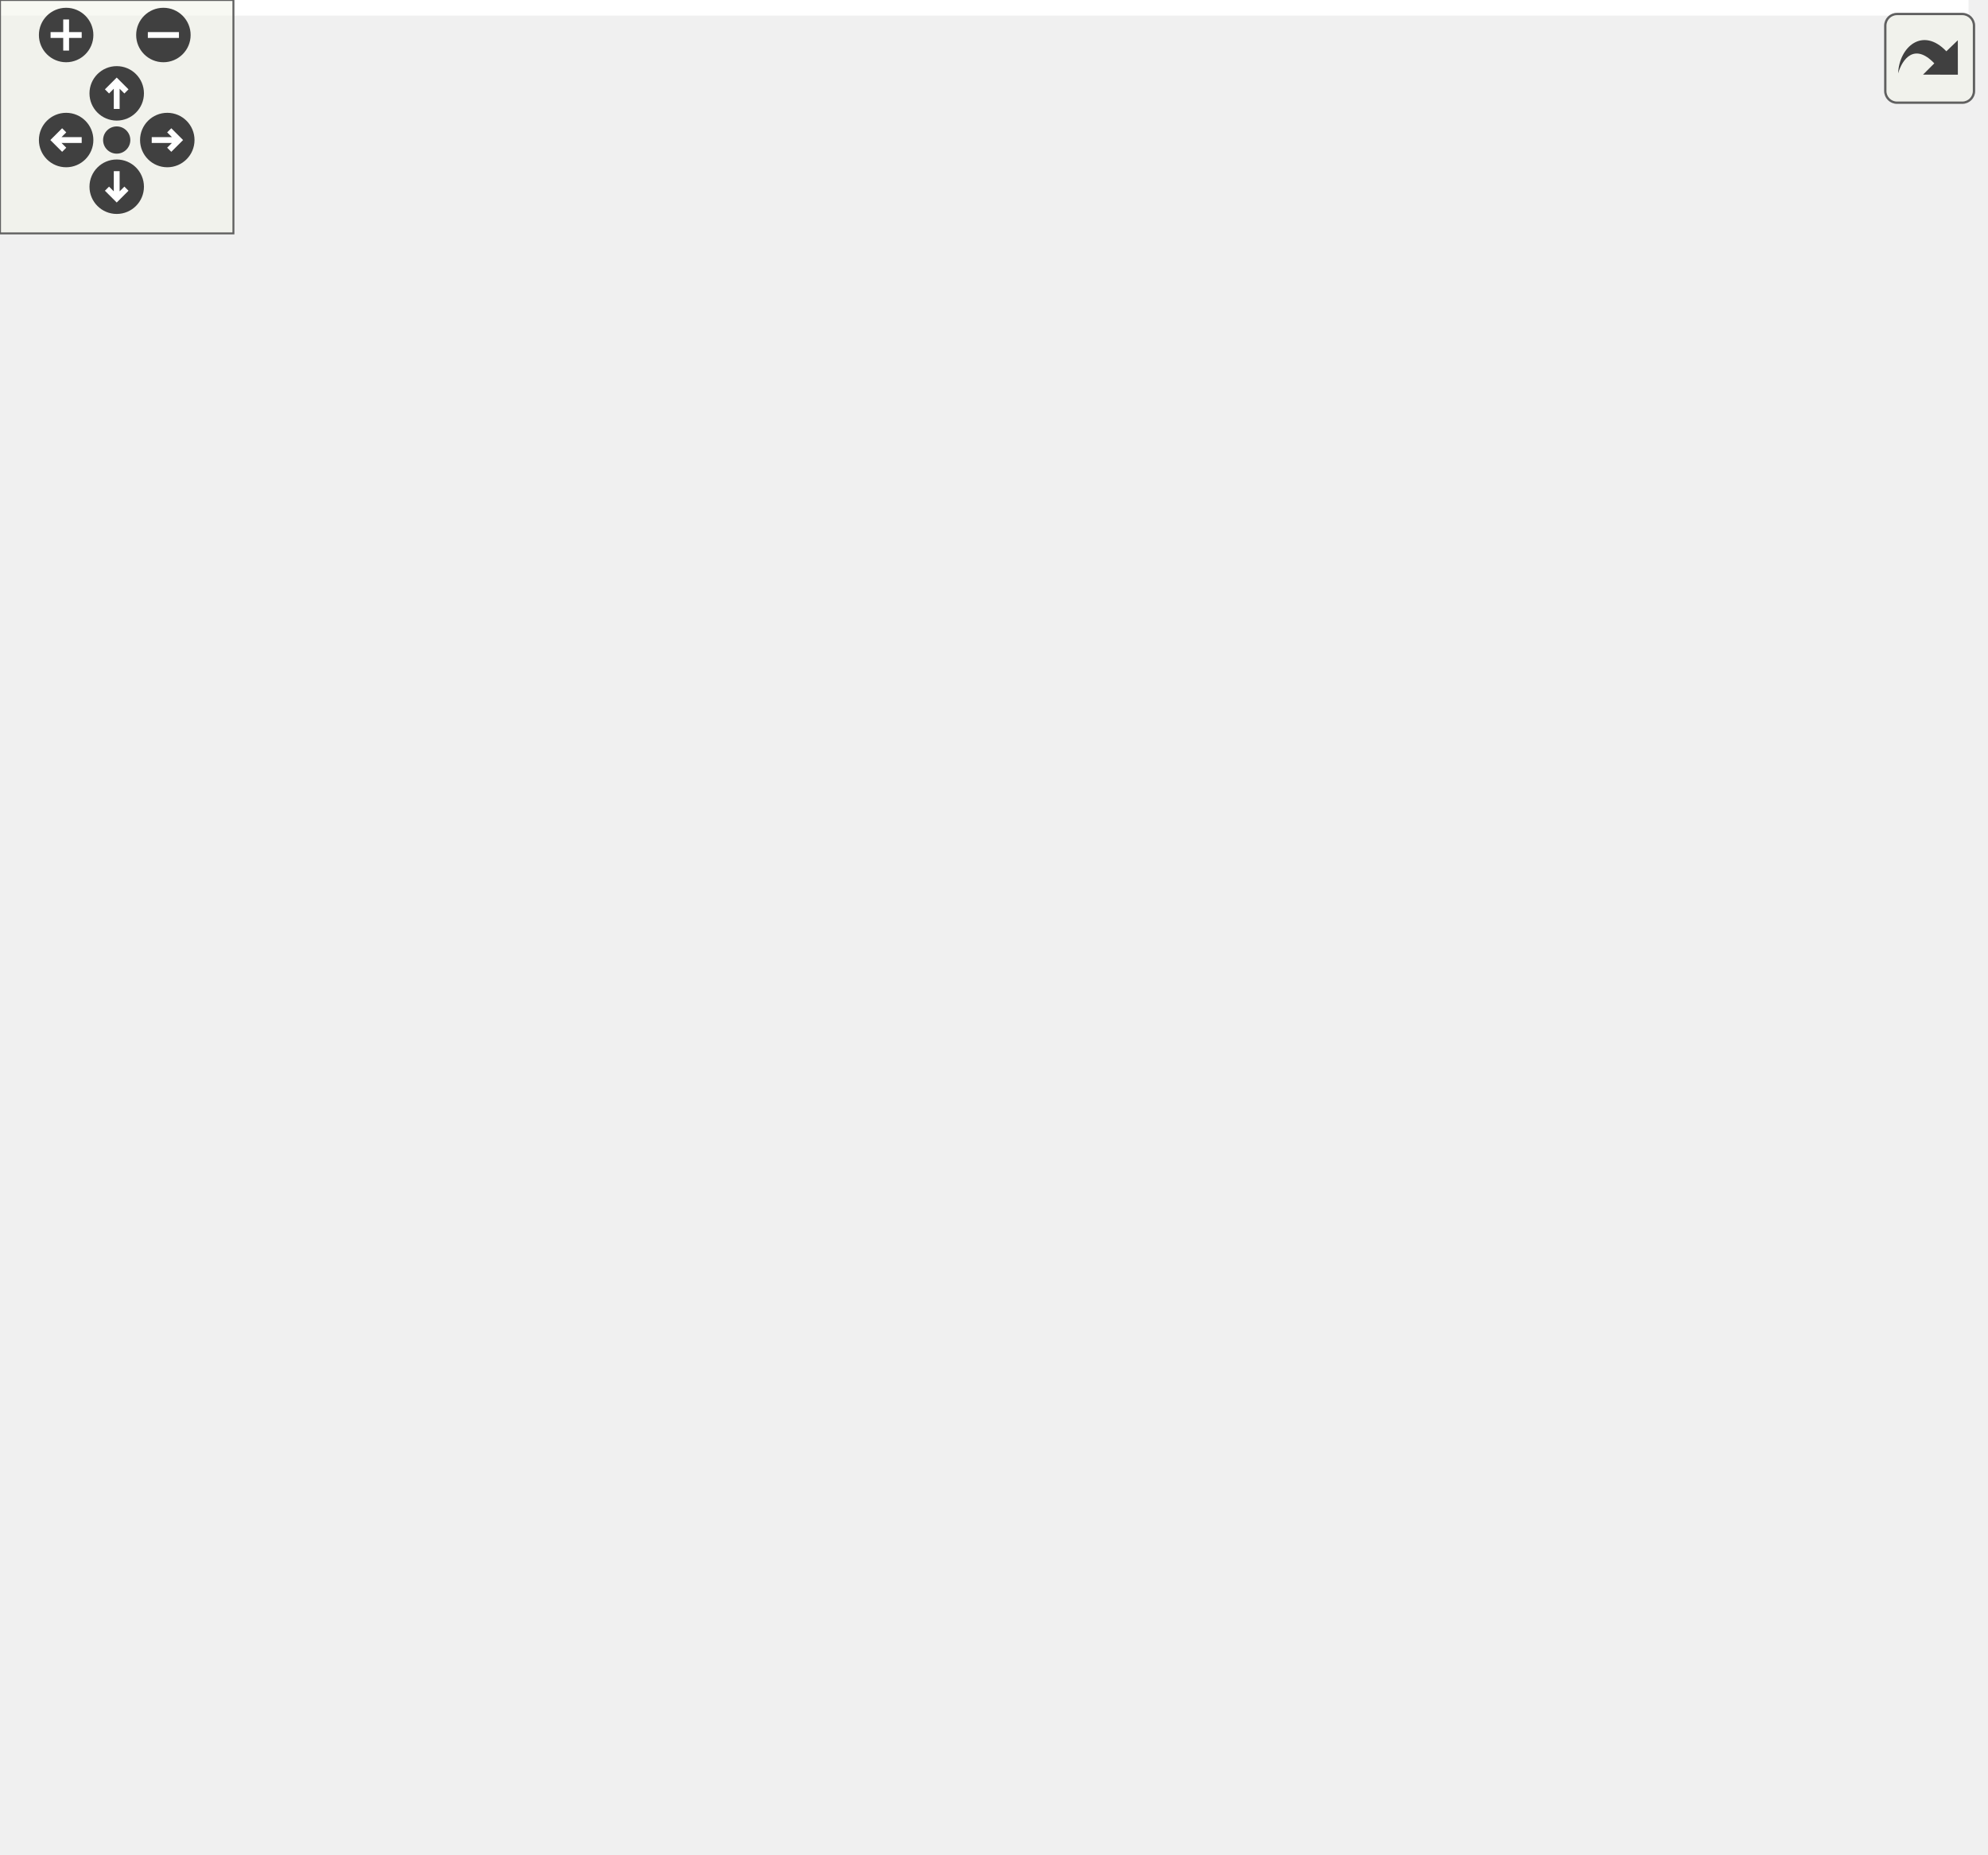
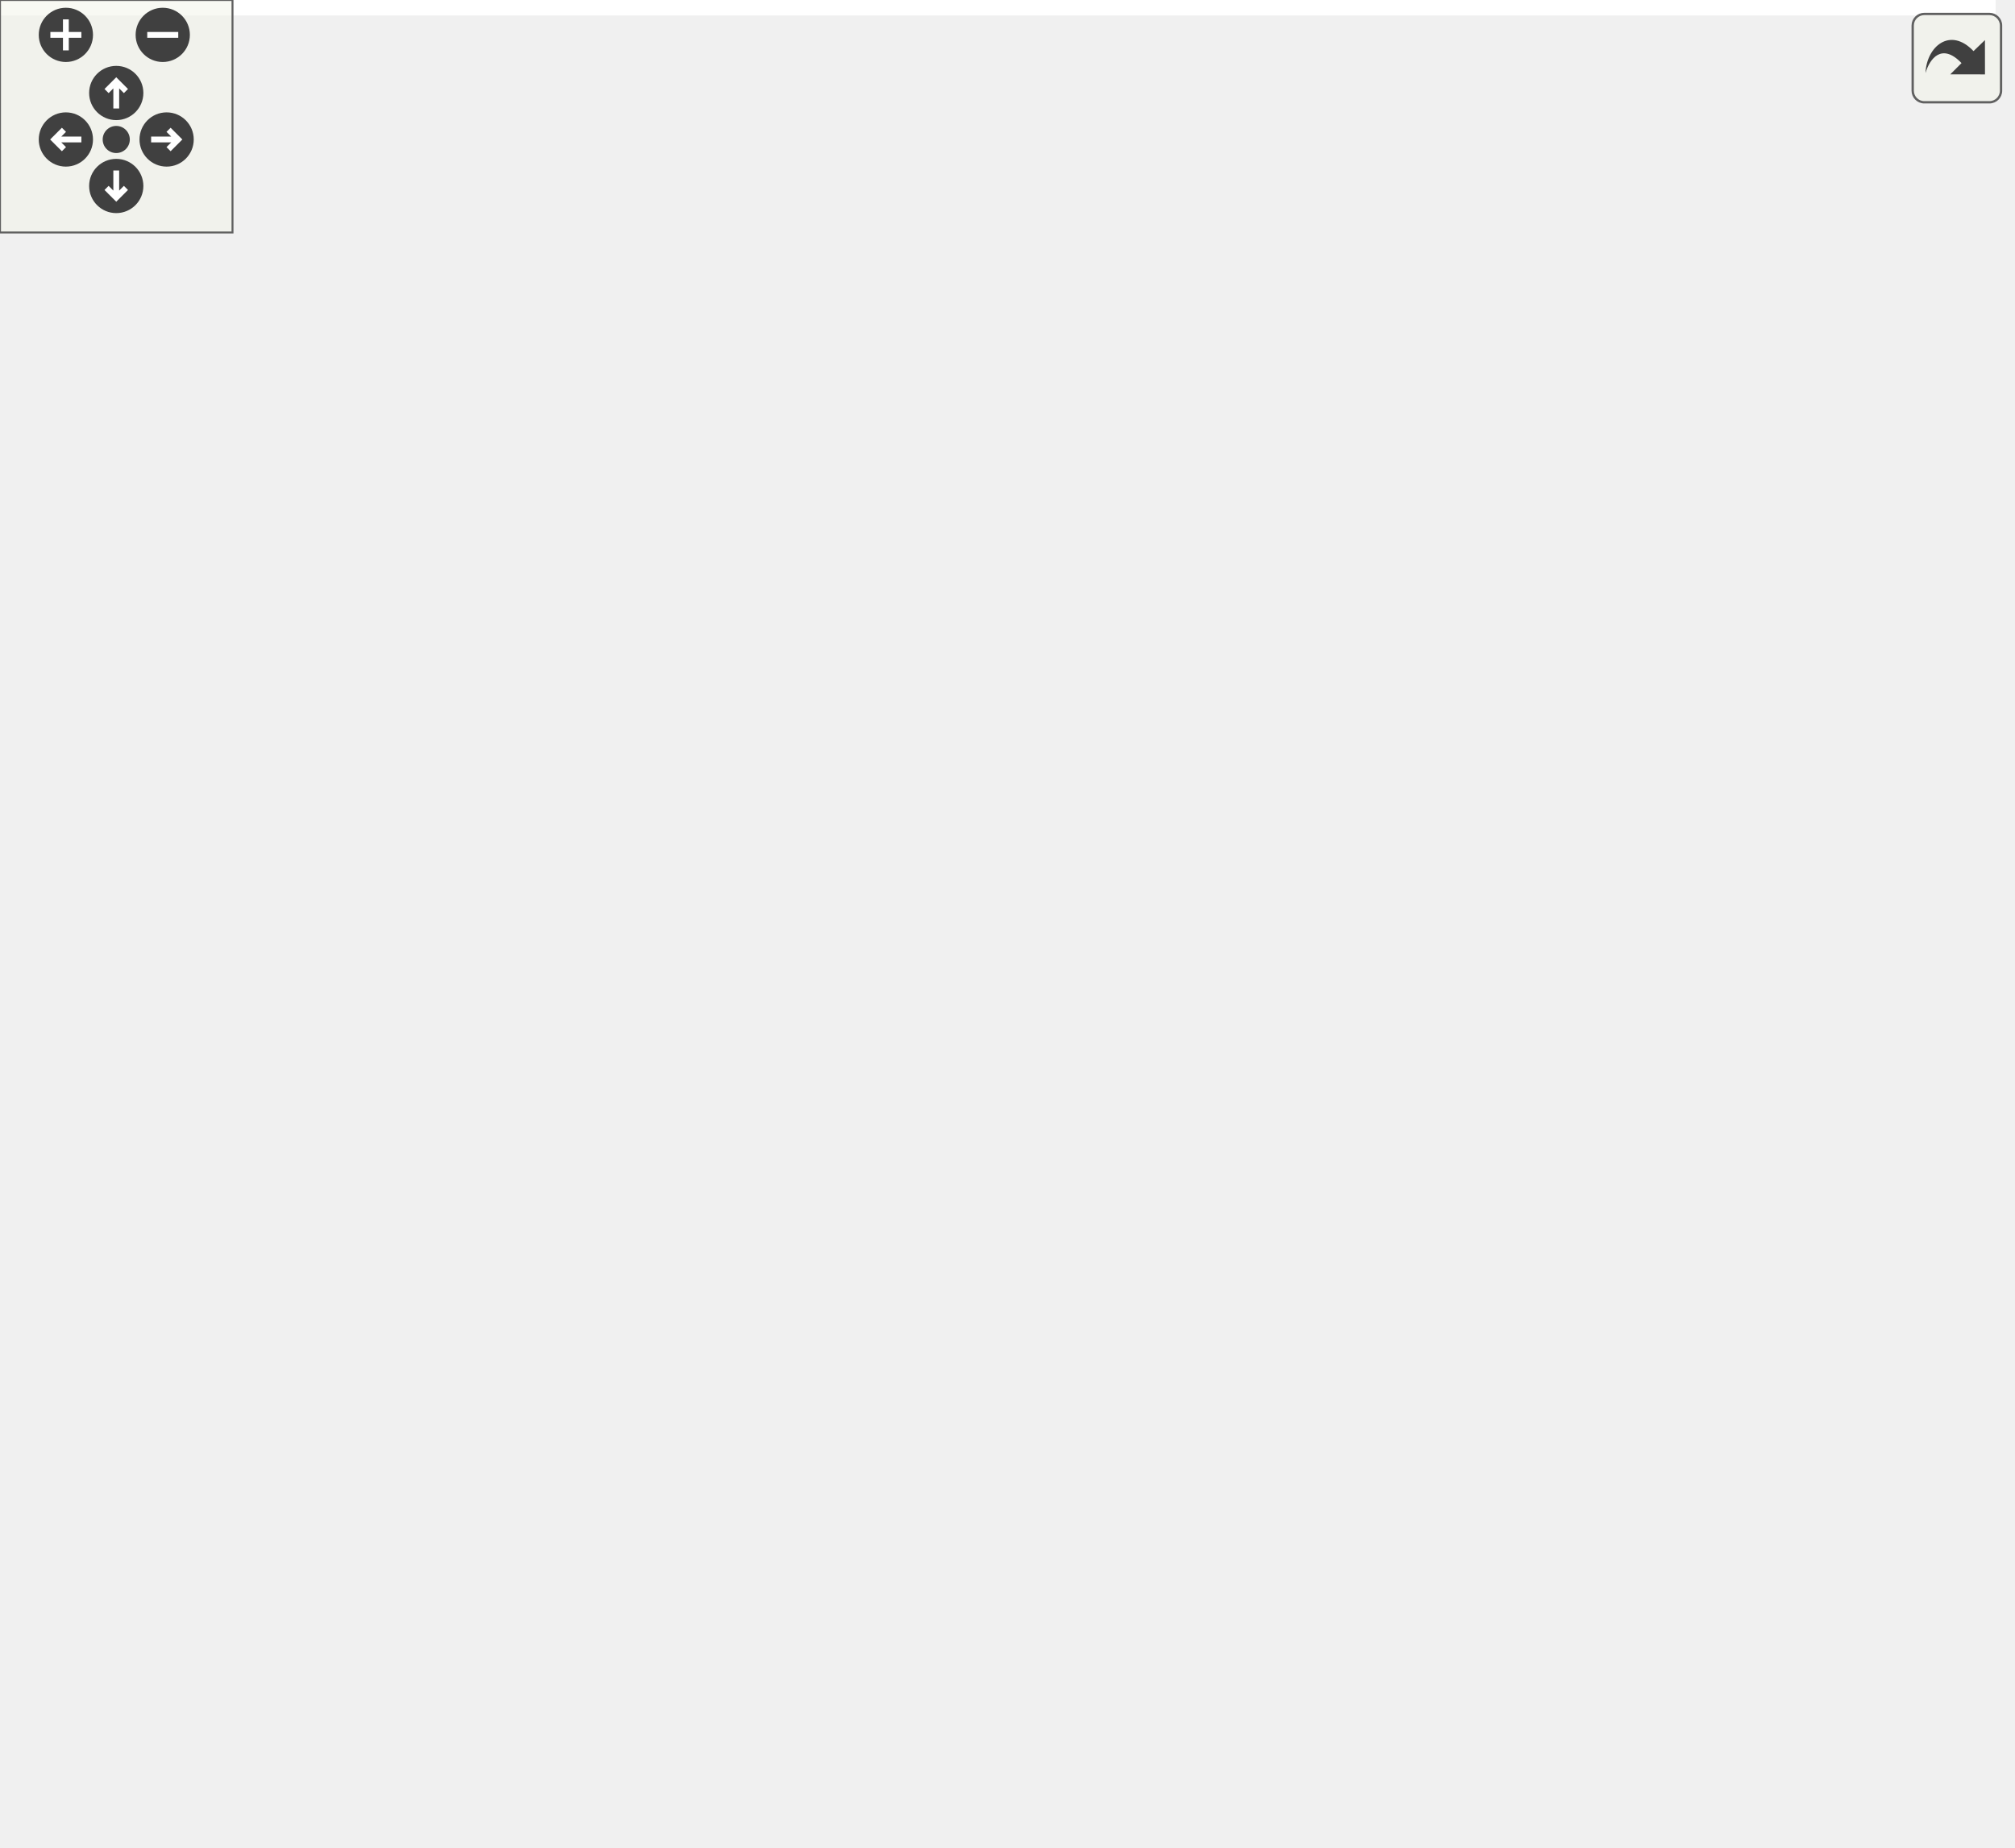
<svg xmlns="http://www.w3.org/2000/svg" xmlns:xlink="http://www.w3.org/1999/xlink" id="main" version="1.1" xml:space="preserve">
  <style type="text/css">
.edge:hover path { stroke: red; }
.edge:hover polygon { stroke: red; fill: red; }
</style>
  <defs>
    <circle id="rim" cx="0" cy="0" r="7" />
    <circle id="rim2" cx="0" cy="0" r="3.5" />
    <g id="zoomPlus">
      <use xlink:href="#rim" fill="#404040">
        <set attributeName="fill" to="#808080" begin="zoomplus.mouseover" end="zoomplus.mouseout" />
      </use>
      <path d="M-4,0h8M0,-4v8" fill="none" stroke="white" stroke-width="1.5" pointer-events="none" />
    </g>
    <g id="zoomMin">
      <use xlink:href="#rim" fill="#404040">
        <set attributeName="fill" to="#808080" begin="zoomminus.mouseover" end="zoomminus.mouseout" />
      </use>
      <path d="M-4,0h8" fill="none" stroke="white" stroke-width="1.5" pointer-events="none" />
    </g>
    <g id="dirArrow">
      <path fill="none" stroke="white" stroke-width="1.5" d="M0,-3.0v7 M-2.5,-0.5L0,-3.0L2.5,-0.5" />
    </g>
    <g id="resetDef">
      <use xlink:href="#rim2" fill="#404040">
        <set attributeName="fill" to="#808080" begin="reset.mouseover" end="reset.mouseout" />
      </use>
    </g>
  </defs>
  <svg id="graph" class="graph">
    <g id="viewport">
-       <polygon fill="white" stroke="transparent" points="-4,4 -4,-416 506,-416 506,4 -4,4" />
+       <polygon fill="white" stroke="transparent" points="-4,4 -4,-416 515,-416 515,4 -4,4" />
      <g id="node1" class="node">
        <g id="a_node1">
          <a xlink:title="The StringUtil body implements several string routines not included in the standard C++ library (like...">
-             <polygon fill="#bfbfbf" stroke="black" points="108,-392.5 108,-411.5 183,-411.5 183,-392.5 108,-392.5" />
-             <text text-anchor="middle" x="145.5" y="-399.5" font-family="Helvetica,sans-Serif" font-size="10.00">StringUtil.cpp</text>
+             <polygon fill="#bfbfbf" stroke="black" points="117,-392.5 117,-411.5 192,-411.5 192,-392.5 117,-392.5" />
+             <text text-anchor="middle" x="154.5" y="-399.5" font-family="Helvetica,sans-Serif" font-size="10.00">StringUtil.cpp</text>
          </a>
        </g>
      </g>
      <g id="node2" class="node">
        <g id="a_node2">
          <a xlink:title=" ">
-             <polygon fill="white" stroke="#bfbfbf" points="23.5,-336.5 23.5,-355.5 69.5,-355.5 69.5,-336.5 23.5,-336.5" />
-             <text text-anchor="middle" x="46.5" y="-343.5" font-family="Helvetica,sans-Serif" font-size="10.00">cctype</text>
+             <polygon fill="white" stroke="#bfbfbf" points="32.5,-336.5 32.5,-355.5 78.5,-355.5 78.5,-336.5 32.5,-336.5" />
+             <text text-anchor="middle" x="55.5" y="-343.5" font-family="Helvetica,sans-Serif" font-size="10.00">cctype</text>
          </a>
        </g>
      </g>
      <g id="edge1" class="edge">
-         <path fill="none" stroke="midnightblue" d="M129.59,-392.32C113.86,-383.74 89.56,-370.49 71.29,-360.52" />
-         <polygon fill="midnightblue" stroke="midnightblue" points="72.82,-357.37 62.37,-355.65 69.47,-363.52 72.82,-357.37" />
+         <path fill="none" stroke="midnightblue" d="M138.59,-392.32C122.86,-383.74 98.56,-370.49 80.29,-360.52" />
+         <polygon fill="midnightblue" stroke="midnightblue" points="81.82,-357.37 71.37,-355.65 78.47,-363.52 81.82,-357.37" />
      </g>
      <g id="node3" class="node">
        <g id="a_node3">
          <a xlink:title=" ">
-             <polygon fill="white" stroke="#bfbfbf" points="88,-336.5 88,-355.5 137,-355.5 137,-336.5 88,-336.5" />
-             <text text-anchor="middle" x="112.5" y="-343.5" font-family="Helvetica,sans-Serif" font-size="10.00">cstdarg</text>
+             <polygon fill="white" stroke="#bfbfbf" points="97,-336.5 97,-355.5 146,-355.5 146,-336.5 97,-336.5" />
+             <text text-anchor="middle" x="121.5" y="-343.5" font-family="Helvetica,sans-Serif" font-size="10.00">cstdarg</text>
          </a>
        </g>
      </g>
      <g id="edge2" class="edge">
-         <path fill="none" stroke="midnightblue" d="M140.05,-392.08C135.49,-384.61 128.83,-373.72 123.21,-364.52" />
-         <polygon fill="midnightblue" stroke="midnightblue" points="126.05,-362.46 117.85,-355.75 120.08,-366.11 126.05,-362.46" />
+         <path fill="none" stroke="midnightblue" d="M149.05,-392.08C144.49,-384.61 137.83,-373.72 132.21,-364.52" />
+         <polygon fill="midnightblue" stroke="midnightblue" points="135.05,-362.46 126.85,-355.75 129.08,-366.11 135.05,-362.46" />
      </g>
      <g id="node4" class="node">
        <g id="a_node4">
          <a xlink:title=" ">
-             <polygon fill="white" stroke="#bfbfbf" points="155,-336.5 155,-355.5 202,-355.5 202,-336.5 155,-336.5" />
-             <text text-anchor="middle" x="178.5" y="-343.5" font-family="Helvetica,sans-Serif" font-size="10.00">cwchar</text>
+             <polygon fill="white" stroke="#bfbfbf" points="164,-336.5 164,-355.5 211,-355.5 211,-336.5 164,-336.5" />
+             <text text-anchor="middle" x="187.5" y="-343.5" font-family="Helvetica,sans-Serif" font-size="10.00">cwchar</text>
          </a>
        </g>
      </g>
      <g id="edge3" class="edge">
-         <path fill="none" stroke="midnightblue" d="M150.95,-392.08C155.51,-384.61 162.17,-373.72 167.79,-364.52" />
-         <polygon fill="midnightblue" stroke="midnightblue" points="170.92,-366.11 173.15,-355.75 164.95,-362.46 170.92,-366.11" />
+         <path fill="none" stroke="midnightblue" d="M159.95,-392.08C164.51,-384.61 171.17,-373.72 176.79,-364.52" />
+         <polygon fill="midnightblue" stroke="midnightblue" points="179.92,-366.11 182.15,-355.75 173.95,-362.46 179.92,-366.11" />
      </g>
      <g id="node5" class="node">
        <g id="a_node5">
          <a xlink:href="_string_util_8h.html" target="_top" xlink:title="The StringUtil specification defines several string routines not included in the standard C++ library...">
-             <polygon fill="white" stroke="black" points="220,-336.5 220,-355.5 285,-355.5 285,-336.5 220,-336.5" />
-             <text text-anchor="middle" x="252.5" y="-343.5" font-family="Helvetica,sans-Serif" font-size="10.00">StringUtil.h</text>
+             <polygon fill="white" stroke="black" points="229,-336.5 229,-355.5 294,-355.5 294,-336.5 229,-336.5" />
+             <text text-anchor="middle" x="261.5" y="-343.5" font-family="Helvetica,sans-Serif" font-size="10.00">StringUtil.h</text>
          </a>
        </g>
      </g>
      <g id="edge4" class="edge">
-         <path fill="none" stroke="midnightblue" d="M162.69,-392.32C179.85,-383.66 206.45,-370.24 226.25,-360.25" />
-         <polygon fill="midnightblue" stroke="midnightblue" points="228,-363.28 235.35,-355.65 224.85,-357.04 228,-363.28" />
+         <path fill="none" stroke="midnightblue" d="M171.69,-392.32C188.85,-383.66 215.45,-370.24 235.25,-360.25" />
+         <polygon fill="midnightblue" stroke="midnightblue" points="237,-363.28 244.35,-355.65 233.85,-357.04 237,-363.28" />
      </g>
      <g id="node6" class="node">
        <g id="a_node6">
          <a xlink:href="_boolean_8h.html" target="_top" xlink:title="The Boolean specification and body provides a value object type for boolean values.">
-             <polygon fill="white" stroke="black" points="41.5,-112.5 41.5,-131.5 101.5,-131.5 101.5,-112.5 41.5,-112.5" />
-             <text text-anchor="middle" x="71.5" y="-119.5" font-family="Helvetica,sans-Serif" font-size="10.00">Boolean.h</text>
+             <polygon fill="white" stroke="black" points="47.5,-168.5 47.5,-187.5 107.5,-187.5 107.5,-168.5 47.5,-168.5" />
+             <text text-anchor="middle" x="77.5" y="-175.5" font-family="Helvetica,sans-Serif" font-size="10.00">Boolean.h</text>
          </a>
        </g>
      </g>
      <g id="edge5" class="edge">
-         <path fill="none" stroke="midnightblue" d="M245.4,-336.3C218.32,-303.08 121.17,-183.92 85.1,-139.68" />
-         <polygon fill="midnightblue" stroke="midnightblue" points="87.77,-137.42 78.74,-131.88 82.35,-141.85 87.77,-137.42" />
+         <path fill="none" stroke="midnightblue" d="M251.87,-336.31C222.31,-309.64 132.61,-228.72 94.7,-194.52" />
+         <polygon fill="midnightblue" stroke="midnightblue" points="96.81,-191.7 87.04,-187.61 92.12,-196.9 96.81,-191.7" />
      </g>
      <g id="node10" class="node">
        <g id="a_node10">
          <a xlink:href="_character_8h.html" target="_top" xlink:title="The Character specification and body provides a value object type for character values.">
-             <polygon fill="white" stroke="black" points="187,-224.5 187,-243.5 254,-243.5 254,-224.5 187,-224.5" />
-             <text text-anchor="middle" x="220.5" y="-231.5" font-family="Helvetica,sans-Serif" font-size="10.00">Character.h</text>
+             <polygon fill="white" stroke="black" points="196,-224.5 196,-243.5 263,-243.5 263,-224.5 196,-224.5" />
+             <text text-anchor="middle" x="229.5" y="-231.5" font-family="Helvetica,sans-Serif" font-size="10.00">Character.h</text>
          </a>
        </g>
      </g>
      <g id="edge9" class="edge">
-         <path fill="none" stroke="midnightblue" d="M249.99,-336.37C244.8,-318.54 232.8,-277.3 225.82,-253.27" />
-         <polygon fill="midnightblue" stroke="midnightblue" points="229.15,-252.22 223,-243.59 222.43,-254.17 229.15,-252.22" />
-       </g>
-       <g id="node17" class="node">
-         <g id="a_node17">
+         <path fill="none" stroke="midnightblue" d="M258.99,-336.37C253.8,-318.54 241.8,-277.3 234.82,-253.27" />
+         <polygon fill="midnightblue" stroke="midnightblue" points="238.15,-252.22 232,-243.59 231.43,-254.17 238.15,-252.22" />
+       </g>
+       <g id="node18" class="node">
+         <g id="a_node18">
          <a xlink:href="_percentage_8h.html" target="_top" xlink:title="The Percentage specification and body provides a simple percentage type.">
-             <polygon fill="white" stroke="black" points="248.5,-280.5 248.5,-299.5 322.5,-299.5 322.5,-280.5 248.5,-280.5" />
-             <text text-anchor="middle" x="285.5" y="-287.5" font-family="Helvetica,sans-Serif" font-size="10.00">Percentage.h</text>
-           </a>
-         </g>
-       </g>
-       <g id="edge20" class="edge">
-         <path fill="none" stroke="midnightblue" d="M257.95,-336.08C262.51,-328.61 269.17,-317.72 274.79,-308.52" />
-         <polygon fill="midnightblue" stroke="midnightblue" points="277.92,-310.11 280.15,-299.75 271.95,-306.46 277.92,-310.11" />
-       </g>
-       <g id="node20" class="node">
-         <g id="a_node20">
+             <polygon fill="white" stroke="black" points="257.5,-280.5 257.5,-299.5 331.5,-299.5 331.5,-280.5 257.5,-280.5" />
+             <text text-anchor="middle" x="294.5" y="-287.5" font-family="Helvetica,sans-Serif" font-size="10.00">Percentage.h</text>
+           </a>
+         </g>
+       </g>
+       <g id="edge21" class="edge">
+         <path fill="none" stroke="midnightblue" d="M266.95,-336.08C271.51,-328.61 278.17,-317.72 283.79,-308.52" />
+         <polygon fill="midnightblue" stroke="midnightblue" points="286.92,-310.11 289.15,-299.75 280.95,-306.46 286.92,-310.11" />
+       </g>
+       <g id="node21" class="node">
+         <g id="a_node21">
          <a xlink:href="_string_list_8h.html" target="_top" xlink:title="The StringList specification defines lists of string values with zero-based arbitrary indexed access ...">
-             <polygon fill="white" stroke="black" points="340.5,-280.5 340.5,-299.5 406.5,-299.5 406.5,-280.5 340.5,-280.5" />
-             <text text-anchor="middle" x="373.5" y="-287.5" font-family="Helvetica,sans-Serif" font-size="10.00">StringList.h</text>
-           </a>
-         </g>
-       </g>
-       <g id="edge27" class="edge">
-         <path fill="none" stroke="midnightblue" d="M271.67,-336.44C291.41,-327.64 322.39,-313.81 344.99,-303.72" />
-         <polygon fill="midnightblue" stroke="midnightblue" points="346.71,-306.79 354.42,-299.52 343.86,-300.4 346.71,-306.79" />
+             <polygon fill="white" stroke="black" points="349.5,-280.5 349.5,-299.5 415.5,-299.5 415.5,-280.5 349.5,-280.5" />
+             <text text-anchor="middle" x="382.5" y="-287.5" font-family="Helvetica,sans-Serif" font-size="10.00">StringList.h</text>
+           </a>
+         </g>
+       </g>
+       <g id="edge28" class="edge">
+         <path fill="none" stroke="midnightblue" d="M280.67,-336.44C300.41,-327.64 331.39,-313.81 353.99,-303.72" />
+         <polygon fill="midnightblue" stroke="midnightblue" points="355.71,-306.79 363.42,-299.52 352.86,-300.4 355.71,-306.79" />
      </g>
      <g id="node7" class="node">
        <g id="a_node7">
          <a xlink:href="_my_string_8h.html" target="_top" xlink:title="The String specification defines a standard string type.">
            <polygon fill="white" stroke="black" points="10.5,-56.5 10.5,-75.5 74.5,-75.5 74.5,-56.5 10.5,-56.5" />
            <text text-anchor="middle" x="42.5" y="-63.5" font-family="Helvetica,sans-Serif" font-size="10.00">MyString.h</text>
          </a>
        </g>
      </g>
      <g id="edge6" class="edge">
-         <path fill="none" stroke="midnightblue" d="M66.71,-112.08C62.74,-104.69 56.97,-93.95 52.07,-84.81" />
-         <polygon fill="midnightblue" stroke="midnightblue" points="55.01,-82.91 47.2,-75.75 48.85,-86.22 55.01,-82.91" />
+         <path fill="none" stroke="midnightblue" d="M74.75,-168.37C69.08,-150.54 55.96,-109.3 48.31,-85.27" />
+         <polygon fill="midnightblue" stroke="midnightblue" points="51.6,-84.06 45.23,-75.59 44.93,-86.18 51.6,-84.06" />
      </g>
      <g id="node8" class="node">
        <g id="a_node8">
          <a xlink:title=" ">
            <polygon fill="white" stroke="#bfbfbf" points="104,-0.5 104,-19.5 145,-19.5 145,-0.5 104,-0.5" />
            <text text-anchor="middle" x="124.5" y="-7.5" font-family="Helvetica,sans-Serif" font-size="10.00">string</text>
          </a>
        </g>
      </g>
      <g id="edge7" class="edge">
        <path fill="none" stroke="midnightblue" d="M55.67,-56.32C68.35,-47.98 87.73,-35.21 102.71,-25.35" />
        <polygon fill="midnightblue" stroke="midnightblue" points="104.93,-28.08 111.36,-19.65 101.08,-22.23 104.93,-28.08" />
      </g>
      <g id="node9" class="node">
        <g id="a_node9">
          <a xlink:href="_global_macros_8h.html" target="_top" xlink:title="The GlobalMacros specification defines simple macros (e.g. for parameter modes).">
            <polygon fill="white" stroke="black" points="0,-0.5 0,-19.5 85,-19.5 85,-0.5 0,-0.5" />
            <text text-anchor="middle" x="42.5" y="-7.5" font-family="Helvetica,sans-Serif" font-size="10.00">GlobalMacros.h</text>
          </a>
        </g>
      </g>
      <g id="edge8" class="edge">
        <path fill="none" stroke="midnightblue" d="M42.5,-56.08C42.5,-49.01 42.5,-38.86 42.5,-29.99" />
        <polygon fill="midnightblue" stroke="midnightblue" points="46,-29.75 42.5,-19.75 39,-29.75 46,-29.75" />
      </g>
      <g id="node11" class="node">
        <g id="a_node11">
          <a xlink:title=" ">
            <polygon fill="white" stroke="#bfbfbf" points="286.5,-56.5 286.5,-75.5 330.5,-75.5 330.5,-56.5 286.5,-56.5" />
            <text text-anchor="middle" x="308.5" y="-63.5" font-family="Helvetica,sans-Serif" font-size="10.00">cmath</text>
          </a>
        </g>
      </g>
      <g id="edge10" class="edge">
-         <path fill="none" stroke="midnightblue" d="M225.23,-224.08C239.2,-197.72 280.47,-119.88 299.14,-84.66" />
-         <polygon fill="midnightblue" stroke="midnightblue" points="302.37,-86.04 303.96,-75.57 296.18,-82.76 302.37,-86.04" />
+         <path fill="none" stroke="midnightblue" d="M233.75,-224.08C246.29,-197.72 283.34,-119.88 300.1,-84.66" />
+         <polygon fill="midnightblue" stroke="midnightblue" points="303.29,-86.1 304.42,-75.57 296.96,-83.09 303.29,-86.1" />
      </g>
      <g id="node12" class="node">
        <g id="a_node12">
          <a xlink:href="_byte_8h.html" target="_top" xlink:title="The Byte specification and body provides a value object type for byte values.">
-             <polygon fill="white" stroke="black" points="184,-168.5 184,-187.5 229,-187.5 229,-168.5 184,-168.5" />
-             <text text-anchor="middle" x="206.5" y="-175.5" font-family="Helvetica,sans-Serif" font-size="10.00">Byte.h</text>
+             <polygon fill="white" stroke="black" points="172,-168.5 172,-187.5 217,-187.5 217,-168.5 172,-168.5" />
+             <text text-anchor="middle" x="194.5" y="-175.5" font-family="Helvetica,sans-Serif" font-size="10.00">Byte.h</text>
          </a>
        </g>
      </g>
      <g id="edge11" class="edge">
-         <path fill="none" stroke="midnightblue" d="M218.19,-224.08C216.33,-216.93 213.66,-206.64 211.35,-197.69" />
-         <polygon fill="midnightblue" stroke="midnightblue" points="214.67,-196.55 208.77,-187.75 207.89,-198.31 214.67,-196.55" />
+         <path fill="none" stroke="midnightblue" d="M223.72,-224.08C218.83,-216.53 211.67,-205.49 205.67,-196.23" />
+         <polygon fill="midnightblue" stroke="midnightblue" points="208.55,-194.24 200.17,-187.75 202.67,-198.05 208.55,-194.24" />
      </g>
      <g id="edge12" class="edge">
-         <path fill="none" stroke="midnightblue" d="M209.99,-168.22C215.57,-154.93 227.54,-129.43 243.5,-112 254.84,-99.62 270.18,-88.8 283.11,-80.87" />
-         <polygon fill="midnightblue" stroke="midnightblue" points="285.17,-83.72 292.01,-75.63 281.62,-77.69 285.17,-83.72" />
+         <path fill="none" stroke="midnightblue" d="M201.58,-168.17C212.1,-155.27 232.76,-130.75 252.5,-112 263.78,-101.29 277.35,-90.34 288.31,-81.92" />
+         <polygon fill="midnightblue" stroke="midnightblue" points="290.58,-84.59 296.45,-75.77 286.36,-79.01 290.58,-84.59" />
      </g>
      <g id="node13" class="node">
        <g id="a_node13">
-           <a xlink:href="_natural_8h.html" target="_top" xlink:title="The Natural specification and body provides a value object type for naturals (positive integers with ...">
-             <polygon fill="white" stroke="black" points="135.5,-112.5 135.5,-131.5 191.5,-131.5 191.5,-112.5 135.5,-112.5" />
-             <text text-anchor="middle" x="163.5" y="-119.5" font-family="Helvetica,sans-Serif" font-size="10.00">Natural.h</text>
+           <a xlink:title=" ">
+             <polygon fill="white" stroke="#bfbfbf" points="80.5,-112.5 80.5,-131.5 126.5,-131.5 126.5,-112.5 80.5,-112.5" />
+             <text text-anchor="middle" x="103.5" y="-119.5" font-family="Helvetica,sans-Serif" font-size="10.00">cstdint</text>
          </a>
        </g>
      </g>
      <g id="edge13" class="edge">
-         <path fill="none" stroke="midnightblue" d="M199.4,-168.08C193.26,-160.38 184.23,-149.03 176.76,-139.65" />
-         <polygon fill="midnightblue" stroke="midnightblue" points="179.44,-137.39 170.47,-131.75 173.96,-141.75 179.44,-137.39" />
-       </g>
-       <g id="edge19" class="edge">
-         <path fill="none" stroke="midnightblue" d="M144.33,-112.44C124.59,-103.64 93.61,-89.81 71.01,-79.72" />
-         <polygon fill="midnightblue" stroke="midnightblue" points="72.14,-76.4 61.58,-75.52 69.29,-82.79 72.14,-76.4" />
-       </g>
-       <g id="edge14" class="edge">
-         <path fill="none" stroke="midnightblue" d="M186.48,-112.44C210.8,-103.39 249.37,-89.02 276.63,-78.87" />
-         <polygon fill="midnightblue" stroke="midnightblue" points="277.96,-82.11 286.11,-75.34 275.52,-75.55 277.96,-82.11" />
+         <path fill="none" stroke="midnightblue" d="M179.88,-168.32C165.55,-159.82 143.49,-146.73 126.75,-136.8" />
+         <polygon fill="midnightblue" stroke="midnightblue" points="128.47,-133.75 118.08,-131.65 124.9,-139.77 128.47,-133.75" />
      </g>
      <g id="node14" class="node">
        <g id="a_node14">
+           <a xlink:href="_natural_8h.html" target="_top" xlink:title="The Natural specification and body provides a value object type for naturals (positive integers with ...">
+             <polygon fill="white" stroke="black" points="144.5,-112.5 144.5,-131.5 200.5,-131.5 200.5,-112.5 144.5,-112.5" />
+             <text text-anchor="middle" x="172.5" y="-119.5" font-family="Helvetica,sans-Serif" font-size="10.00">Natural.h</text>
+           </a>
+         </g>
+       </g>
+       <g id="edge14" class="edge">
+         <path fill="none" stroke="midnightblue" d="M190.87,-168.08C187.89,-160.77 183.57,-150.18 179.88,-141.1" />
+         <polygon fill="midnightblue" stroke="midnightblue" points="183.08,-139.69 176.07,-131.75 176.6,-142.33 183.08,-139.69" />
+       </g>
+       <g id="edge20" class="edge">
+         <path fill="none" stroke="midnightblue" d="M151.9,-112.44C130.51,-103.56 96.82,-89.56 72.48,-79.45" />
+         <polygon fill="midnightblue" stroke="midnightblue" points="73.58,-76.12 63,-75.52 70.89,-82.58 73.58,-76.12" />
+       </g>
+       <g id="edge15" class="edge">
+         <path fill="none" stroke="midnightblue" d="M194.05,-112.44C216.53,-103.52 251.99,-89.44 277.48,-79.32" />
+         <polygon fill="midnightblue" stroke="midnightblue" points="279.05,-82.46 287.05,-75.52 276.47,-75.95 279.05,-82.46" />
+       </g>
+       <g id="node15" class="node">
+         <g id="a_node15">
          <a xlink:href="_assertion_8h.html" target="_top" xlink:title="The Assertion specification defines macros for pre- and postconditions in functions or methods.">
            <polygon fill="white" stroke="black" points="92.5,-56.5 92.5,-75.5 158.5,-75.5 158.5,-56.5 92.5,-56.5" />
            <text text-anchor="middle" x="125.5" y="-63.5" font-family="Helvetica,sans-Serif" font-size="10.00">Assertion.h</text>
          </a>
        </g>
      </g>
-       <g id="edge15" class="edge">
-         <path fill="none" stroke="midnightblue" d="M157.23,-112.08C151.86,-104.46 143.98,-93.26 137.42,-83.94" />
-         <polygon fill="midnightblue" stroke="midnightblue" points="140.28,-81.91 131.66,-75.75 134.55,-85.94 140.28,-81.91" />
+       <g id="edge16" class="edge">
+         <path fill="none" stroke="midnightblue" d="M164.74,-112.08C157.96,-104.3 147.96,-92.8 139.74,-83.37" />
+         <polygon fill="midnightblue" stroke="midnightblue" points="142.32,-81 133.12,-75.75 137.04,-85.59 142.32,-81" />
+       </g>
+       <g id="node17" class="node">
+         <g id="a_node17">
+           <a xlink:title=" ">
+             <polygon fill="white" stroke="#bfbfbf" points="176.5,-56.5 176.5,-75.5 268.5,-75.5 268.5,-56.5 176.5,-56.5" />
+             <text text-anchor="middle" x="222.5" y="-63.5" font-family="Helvetica,sans-Serif" font-size="10.00">GenericNumber.h</text>
+           </a>
+         </g>
+       </g>
+       <g id="edge19" class="edge">
+         <path fill="none" stroke="midnightblue" d="M180.76,-112.08C187.96,-104.3 198.61,-92.8 207.35,-83.37" />
+         <polygon fill="midnightblue" stroke="midnightblue" points="210.17,-85.47 214.4,-75.75 205.03,-80.71 210.17,-85.47" />
+       </g>
+       <g id="edge18" class="edge">
+         <path fill="none" stroke="midnightblue" d="M125.33,-56.08C125.2,-49.01 125.02,-38.86 124.85,-29.99" />
+         <polygon fill="midnightblue" stroke="midnightblue" points="128.35,-29.68 124.66,-19.75 121.35,-29.81 128.35,-29.68" />
      </g>
      <g id="node16" class="node">
        <g id="a_node16">
          <a xlink:title=" ">
-             <polygon fill="white" stroke="#bfbfbf" points="176.5,-56.5 176.5,-75.5 268.5,-75.5 268.5,-56.5 176.5,-56.5" />
-             <text text-anchor="middle" x="222.5" y="-63.5" font-family="Helvetica,sans-Serif" font-size="10.00">GenericNumber.h</text>
-           </a>
-         </g>
-       </g>
-       <g id="edge18" class="edge">
-         <path fill="none" stroke="midnightblue" d="M172.98,-112.32C181.7,-104.34 194.84,-92.31 205.4,-82.65" />
-         <polygon fill="midnightblue" stroke="midnightblue" points="207.83,-85.17 212.85,-75.83 203.11,-80 207.83,-85.17" />
+             <polygon fill="white" stroke="#bfbfbf" points="257,-0.5 257,-19.5 316,-19.5 316,-0.5 257,-0.5" />
+             <text text-anchor="middle" x="286.5" y="-7.5" font-family="Helvetica,sans-Serif" font-size="10.00">stdexcept</text>
+           </a>
+         </g>
      </g>
      <g id="edge17" class="edge">
-         <path fill="none" stroke="midnightblue" d="M125.33,-56.08C125.2,-49.01 125.02,-38.86 124.85,-29.99" />
-         <polygon fill="midnightblue" stroke="midnightblue" points="128.35,-29.68 124.66,-19.75 121.35,-29.81 128.35,-29.68" />
-       </g>
-       <g id="node15" class="node">
-         <g id="a_node15">
-           <a xlink:title=" ">
-             <polygon fill="white" stroke="#bfbfbf" points="246,-0.5 246,-19.5 305,-19.5 305,-0.5 246,-0.5" />
-             <text text-anchor="middle" x="275.5" y="-7.5" font-family="Helvetica,sans-Serif" font-size="10.00">stdexcept</text>
-           </a>
-         </g>
-       </g>
-       <g id="edge16" class="edge">
-         <path fill="none" stroke="midnightblue" d="M149.27,-56.44C174.39,-47.4 214.21,-33.06 242.4,-22.92" />
-         <polygon fill="midnightblue" stroke="midnightblue" points="243.62,-26.2 251.84,-19.52 241.25,-19.61 243.62,-26.2" />
-       </g>
-       <g id="node18" class="node">
-         <g id="a_node18">
-           <a xlink:href="_real_8h.html" target="_top" xlink:title="The Real specification defines a value object type for real values.">
-             <polygon fill="white" stroke="black" points="273.5,-224.5 273.5,-243.5 317.5,-243.5 317.5,-224.5 273.5,-224.5" />
-             <text text-anchor="middle" x="295.5" y="-231.5" font-family="Helvetica,sans-Serif" font-size="10.00">Real.h</text>
-           </a>
-         </g>
-       </g>
-       <g id="edge21" class="edge">
-         <path fill="none" stroke="midnightblue" d="M287.15,-280.08C288.48,-272.93 290.38,-262.64 292.04,-253.69" />
-         <polygon fill="midnightblue" stroke="midnightblue" points="295.5,-254.22 293.88,-243.75 288.62,-252.95 295.5,-254.22" />
-       </g>
-       <g id="edge22" class="edge">
-         <path fill="none" stroke="midnightblue" d="M296.2,-224.08C298.25,-197.95 304.25,-121.21 307.05,-85.58" />
-         <polygon fill="midnightblue" stroke="midnightblue" points="310.54,-85.81 307.83,-75.57 303.56,-85.26 310.54,-85.81" />
+         <path fill="none" stroke="midnightblue" d="M151.01,-56.44C178.1,-47.36 221.09,-32.94 251.37,-22.78" />
+         <polygon fill="midnightblue" stroke="midnightblue" points="252.74,-26.01 261.11,-19.52 250.51,-19.38 252.74,-26.01" />
      </g>
      <g id="node19" class="node">
        <g id="a_node19">
+           <a xlink:href="_real_8h.html" target="_top" xlink:title="The Real specification defines a value object type for real values.">
+             <polygon fill="white" stroke="black" points="282.5,-224.5 282.5,-243.5 326.5,-243.5 326.5,-224.5 282.5,-224.5" />
+             <text text-anchor="middle" x="304.5" y="-231.5" font-family="Helvetica,sans-Serif" font-size="10.00">Real.h</text>
+           </a>
+         </g>
+       </g>
+       <g id="edge22" class="edge">
+         <path fill="none" stroke="midnightblue" d="M296.15,-280.08C297.48,-272.93 299.38,-262.64 301.04,-253.69" />
+         <polygon fill="midnightblue" stroke="midnightblue" points="304.5,-254.22 302.88,-243.75 297.62,-252.95 304.5,-254.22" />
+       </g>
+       <g id="edge23" class="edge">
+         <path fill="none" stroke="midnightblue" d="M304.72,-224.08C305.34,-197.95 307.19,-121.21 308.05,-85.58" />
+         <polygon fill="midnightblue" stroke="midnightblue" points="311.55,-85.65 308.29,-75.57 304.55,-85.48 311.55,-85.65" />
+       </g>
+       <g id="node20" class="node">
+         <g id="a_node20">
          <a xlink:href="_integer_8h.html" target="_top" xlink:title="The Integer specification and body provides a value object type for ints.">
-             <polygon fill="white" stroke="black" points="323.5,-168.5 323.5,-187.5 377.5,-187.5 377.5,-168.5 323.5,-168.5" />
-             <text text-anchor="middle" x="350.5" y="-175.5" font-family="Helvetica,sans-Serif" font-size="10.00">Integer.h</text>
-           </a>
-         </g>
-       </g>
-       <g id="edge23" class="edge">
-         <path fill="none" stroke="midnightblue" d="M304.58,-224.08C312.67,-216.14 324.7,-204.34 334.41,-194.8" />
-         <polygon fill="midnightblue" stroke="midnightblue" points="336.9,-197.25 341.59,-187.75 332,-192.26 336.9,-197.25" />
+             <polygon fill="white" stroke="black" points="332.5,-168.5 332.5,-187.5 386.5,-187.5 386.5,-168.5 332.5,-168.5" />
+             <text text-anchor="middle" x="359.5" y="-175.5" font-family="Helvetica,sans-Serif" font-size="10.00">Integer.h</text>
+           </a>
+         </g>
      </g>
      <g id="edge24" class="edge">
-         <path fill="none" stroke="midnightblue" d="M347.2,-168.37C340.37,-150.46 324.51,-108.92 315.35,-84.95" />
-         <polygon fill="midnightblue" stroke="midnightblue" points="318.62,-83.69 311.78,-75.59 312.08,-86.18 318.62,-83.69" />
+         <path fill="none" stroke="midnightblue" d="M313.58,-224.08C321.67,-216.14 333.7,-204.34 343.41,-194.8" />
+         <polygon fill="midnightblue" stroke="midnightblue" points="345.9,-197.25 350.59,-187.75 341,-192.26 345.9,-197.25" />
+       </g>
+       <g id="edge25" class="edge">
+         <path fill="none" stroke="midnightblue" d="M355.5,-168.37C347.19,-150.46 327.94,-108.92 316.82,-84.95" />
+         <polygon fill="midnightblue" stroke="midnightblue" points="319.86,-83.19 312.48,-75.59 313.51,-86.14 319.86,-83.19" />
+       </g>
+       <g id="edge27" class="edge">
+         <path fill="none" stroke="midnightblue" d="M332.31,-169.15C300.18,-159.87 246.53,-144.38 210.35,-133.93" />
+         <polygon fill="midnightblue" stroke="midnightblue" points="211.22,-130.54 200.64,-131.13 209.28,-137.26 211.22,-130.54" />
      </g>
      <g id="edge26" class="edge">
-         <path fill="none" stroke="midnightblue" d="M323.31,-169.15C291.18,-159.87 237.53,-144.38 201.35,-133.93" />
-         <polygon fill="midnightblue" stroke="midnightblue" points="202.22,-130.54 191.64,-131.13 200.28,-137.26 202.22,-130.54" />
-       </g>
-       <g id="edge25" class="edge">
-         <path fill="none" stroke="midnightblue" d="M352.04,-168.35C355.29,-147.43 360.94,-93.07 339.5,-56 331.62,-42.38 317.76,-31.87 304.95,-24.44" />
-         <polygon fill="midnightblue" stroke="midnightblue" points="306.37,-21.23 295.91,-19.58 303.06,-27.4 306.37,-21.23" />
-       </g>
-       <g id="node21" class="node">
-         <g id="a_node21">
-           <a xlink:title=" ">
-             <polygon fill="white" stroke="#bfbfbf" points="429,-224.5 429,-243.5 502,-243.5 502,-224.5 429,-224.5" />
-             <text text-anchor="middle" x="465.5" y="-231.5" font-family="Helvetica,sans-Serif" font-size="10.00">initializer_list</text>
-           </a>
-         </g>
-       </g>
-       <g id="edge28" class="edge">
-         <path fill="none" stroke="midnightblue" d="M388.28,-280.32C402.77,-271.82 425.07,-258.73 441.99,-248.8" />
-         <polygon fill="midnightblue" stroke="midnightblue" points="443.9,-251.74 450.76,-243.65 440.36,-245.7 443.9,-251.74" />
+         <path fill="none" stroke="midnightblue" d="M360.02,-168.42C360.9,-147.66 360.8,-93.61 339.5,-56 332.53,-43.69 320.83,-33.22 310.2,-25.49" />
+         <polygon fill="midnightblue" stroke="midnightblue" points="311.88,-22.4 301.65,-19.65 307.94,-28.18 311.88,-22.4" />
      </g>
      <g id="node22" class="node">
        <g id="a_node22">
          <a xlink:title=" ">
-             <polygon fill="white" stroke="#bfbfbf" points="336.5,-224.5 336.5,-243.5 410.5,-243.5 410.5,-224.5 336.5,-224.5" />
-             <text text-anchor="middle" x="373.5" y="-231.5" font-family="Helvetica,sans-Serif" font-size="10.00">GenericList.h</text>
+             <polygon fill="white" stroke="#bfbfbf" points="438,-224.5 438,-243.5 511,-243.5 511,-224.5 438,-224.5" />
+             <text text-anchor="middle" x="474.5" y="-231.5" font-family="Helvetica,sans-Serif" font-size="10.00">initializer_list</text>
          </a>
        </g>
      </g>
      <g id="edge29" class="edge">
-         <path fill="none" stroke="midnightblue" d="M373.5,-280.08C373.5,-273.01 373.5,-262.86 373.5,-253.99" />
-         <polygon fill="midnightblue" stroke="midnightblue" points="377,-253.75 373.5,-243.75 370,-253.75 377,-253.75" />
+         <path fill="none" stroke="midnightblue" d="M397.28,-280.32C411.77,-271.82 434.07,-258.73 450.99,-248.8" />
+         <polygon fill="midnightblue" stroke="midnightblue" points="452.9,-251.74 459.76,-243.65 449.36,-245.7 452.9,-251.74" />
+       </g>
+       <g id="node23" class="node">
+         <g id="a_node23">
+           <a xlink:title=" ">
+             <polygon fill="white" stroke="#bfbfbf" points="345.5,-224.5 345.5,-243.5 419.5,-243.5 419.5,-224.5 345.5,-224.5" />
+             <text text-anchor="middle" x="382.5" y="-231.5" font-family="Helvetica,sans-Serif" font-size="10.00">GenericList.h</text>
+           </a>
+         </g>
+       </g>
+       <g id="edge30" class="edge">
+         <path fill="none" stroke="midnightblue" d="M382.5,-280.08C382.5,-273.01 382.5,-262.86 382.5,-253.99" />
+         <polygon fill="midnightblue" stroke="midnightblue" points="386,-253.75 382.5,-243.75 379,-253.75 386,-253.75" />
      </g>
    </g>
  </svg>
  <g id="navigator" transform="translate(0 0)" fill="#404254">
    <rect fill="#f2f5e9" fill-opacity="0.5" stroke="#606060" stroke-width=".5" x="0" y="0" width="60" height="60" />
    <use id="zoomplus" xlink:href="#zoomPlus" x="17" y="9" />
    <use id="zoomminus" xlink:href="#zoomMin" x="42" y="9" />
    <use id="reset" xlink:href="#resetDef" x="30" y="36" />
    <g id="arrowUp" xlink:href="#dirArrow" transform="translate(30 24)">
      <use xlink:href="#rim" fill="#404040">
        <set attributeName="fill" to="#808080" begin="arrowUp.mouseover" end="arrowUp.mouseout" />
      </use>
      <path fill="none" stroke="white" stroke-width="1.5" d="M0,-3.0v7 M-2.5,-0.5L0,-3.0L2.5,-0.5" />
    </g>
    <g id="arrowRight" xlink:href="#dirArrow" transform="rotate(90) translate(36 -43)">
      <use xlink:href="#rim" fill="#404040">
        <set attributeName="fill" to="#808080" begin="arrowRight.mouseover" end="arrowRight.mouseout" />
      </use>
      <path fill="none" stroke="white" stroke-width="1.5" d="M0,-3.0v7 M-2.5,-0.5L0,-3.0L2.5,-0.5" />
    </g>
    <g id="arrowDown" xlink:href="#dirArrow" transform="rotate(180) translate(-30 -48)">
      <use xlink:href="#rim" fill="#404040">
        <set attributeName="fill" to="#808080" begin="arrowDown.mouseover" end="arrowDown.mouseout" />
      </use>
      <path fill="none" stroke="white" stroke-width="1.5" d="M0,-3.0v7 M-2.5,-0.5L0,-3.0L2.5,-0.5" />
    </g>
    <g id="arrowLeft" xlink:href="#dirArrow" transform="rotate(270) translate(-36 17)">
      <use xlink:href="#rim" fill="#404040">
        <set attributeName="fill" to="#808080" begin="arrowLeft.mouseover" end="arrowLeft.mouseout" />
      </use>
      <path fill="none" stroke="white" stroke-width="1.5" d="M0,-3.0v7 M-2.5,-0.5L0,-3.0L2.5,-0.5" />
    </g>
  </g>
  <svg viewBox="0 0 15 15" width="100%" height="30px" preserveAspectRatio="xMaxYMin meet">
    <g id="arrow_out" transform="scale(0.3 0.3)">
      <a xlink:href="_string_util_8cpp__incl_org.svg" target="_base">
        <rect id="button" ry="5" rx="5" y="6" x="6" height="38" width="38" fill="#f2f5e9" fill-opacity="0.5" stroke="#606060" stroke-width="1.0" />
        <path id="arrow" d="M 11.5,31.437 C 11.94,20.098 22.043,11.323 32.159,21.979 L 37.069,17.246 C 37.069,17.246 37.088,32 37.088,32 L 22.16,31.978 C 22.16,31.978 26.998,27.14 26.998,27.14 C 18.529,18.264 13.292,25.23 11.5,31.437 z" style="fill:#404040;" />
      </a>
    </g>
  </svg>
</svg>
